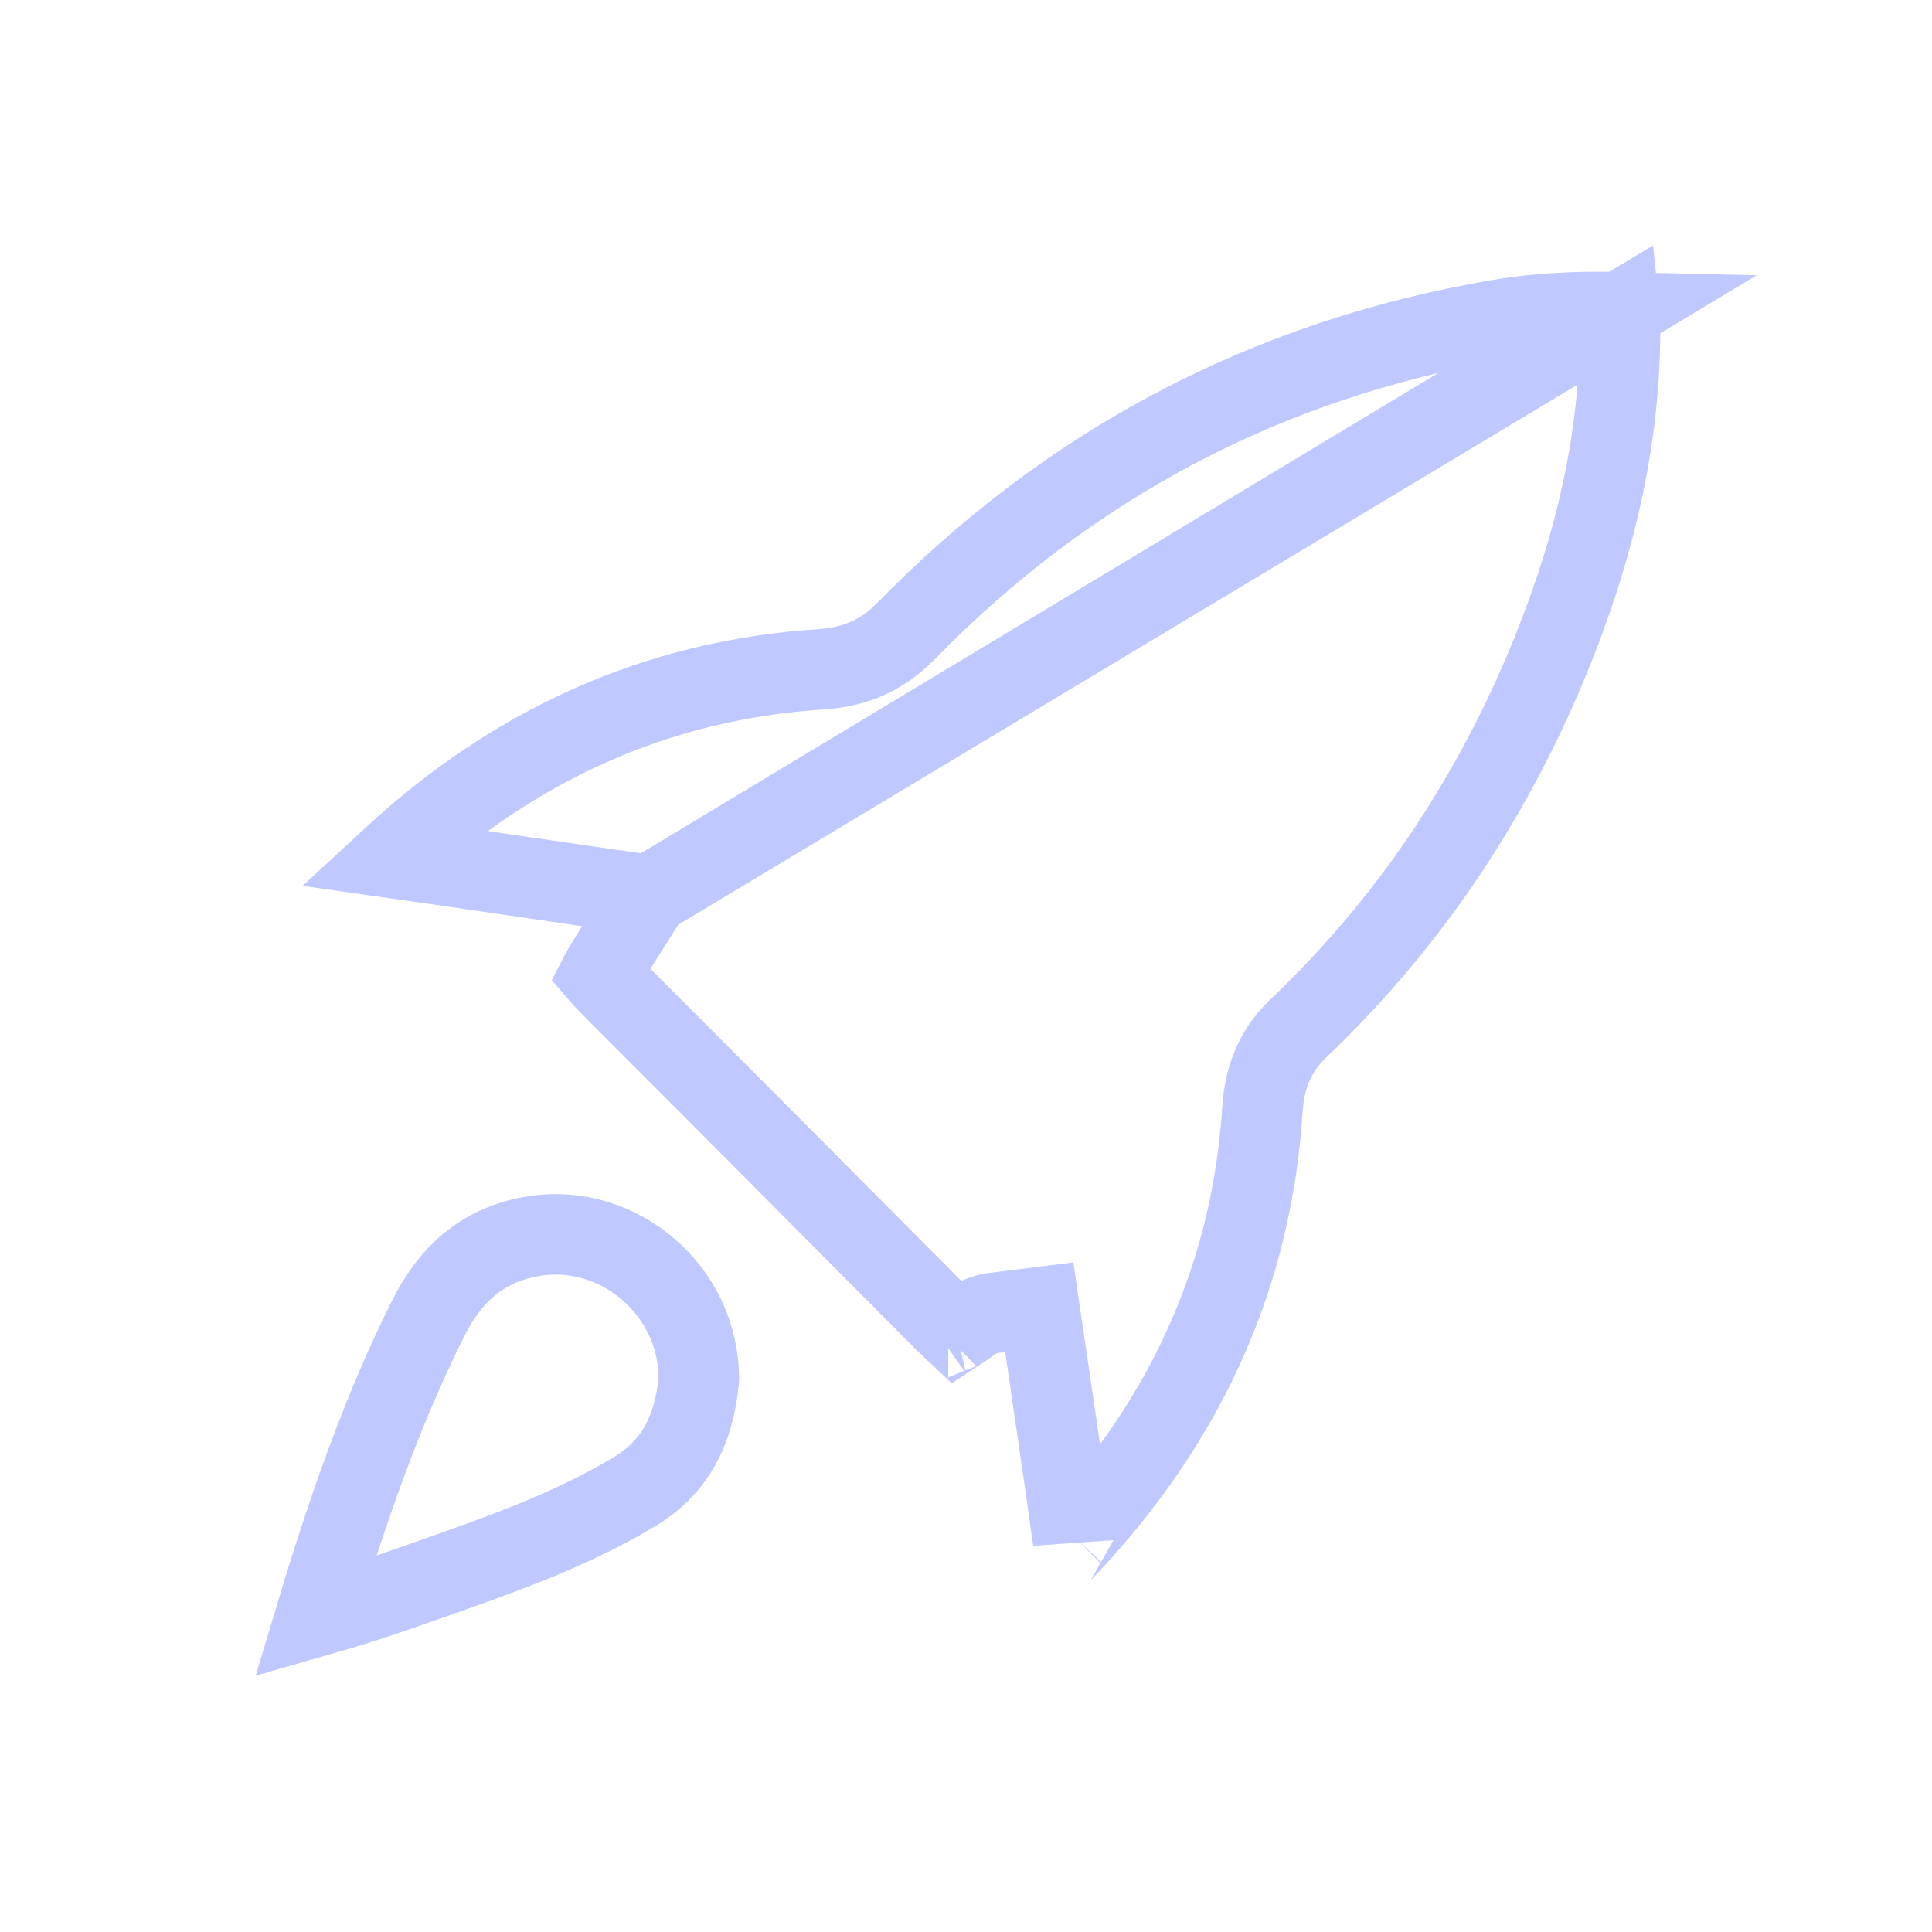
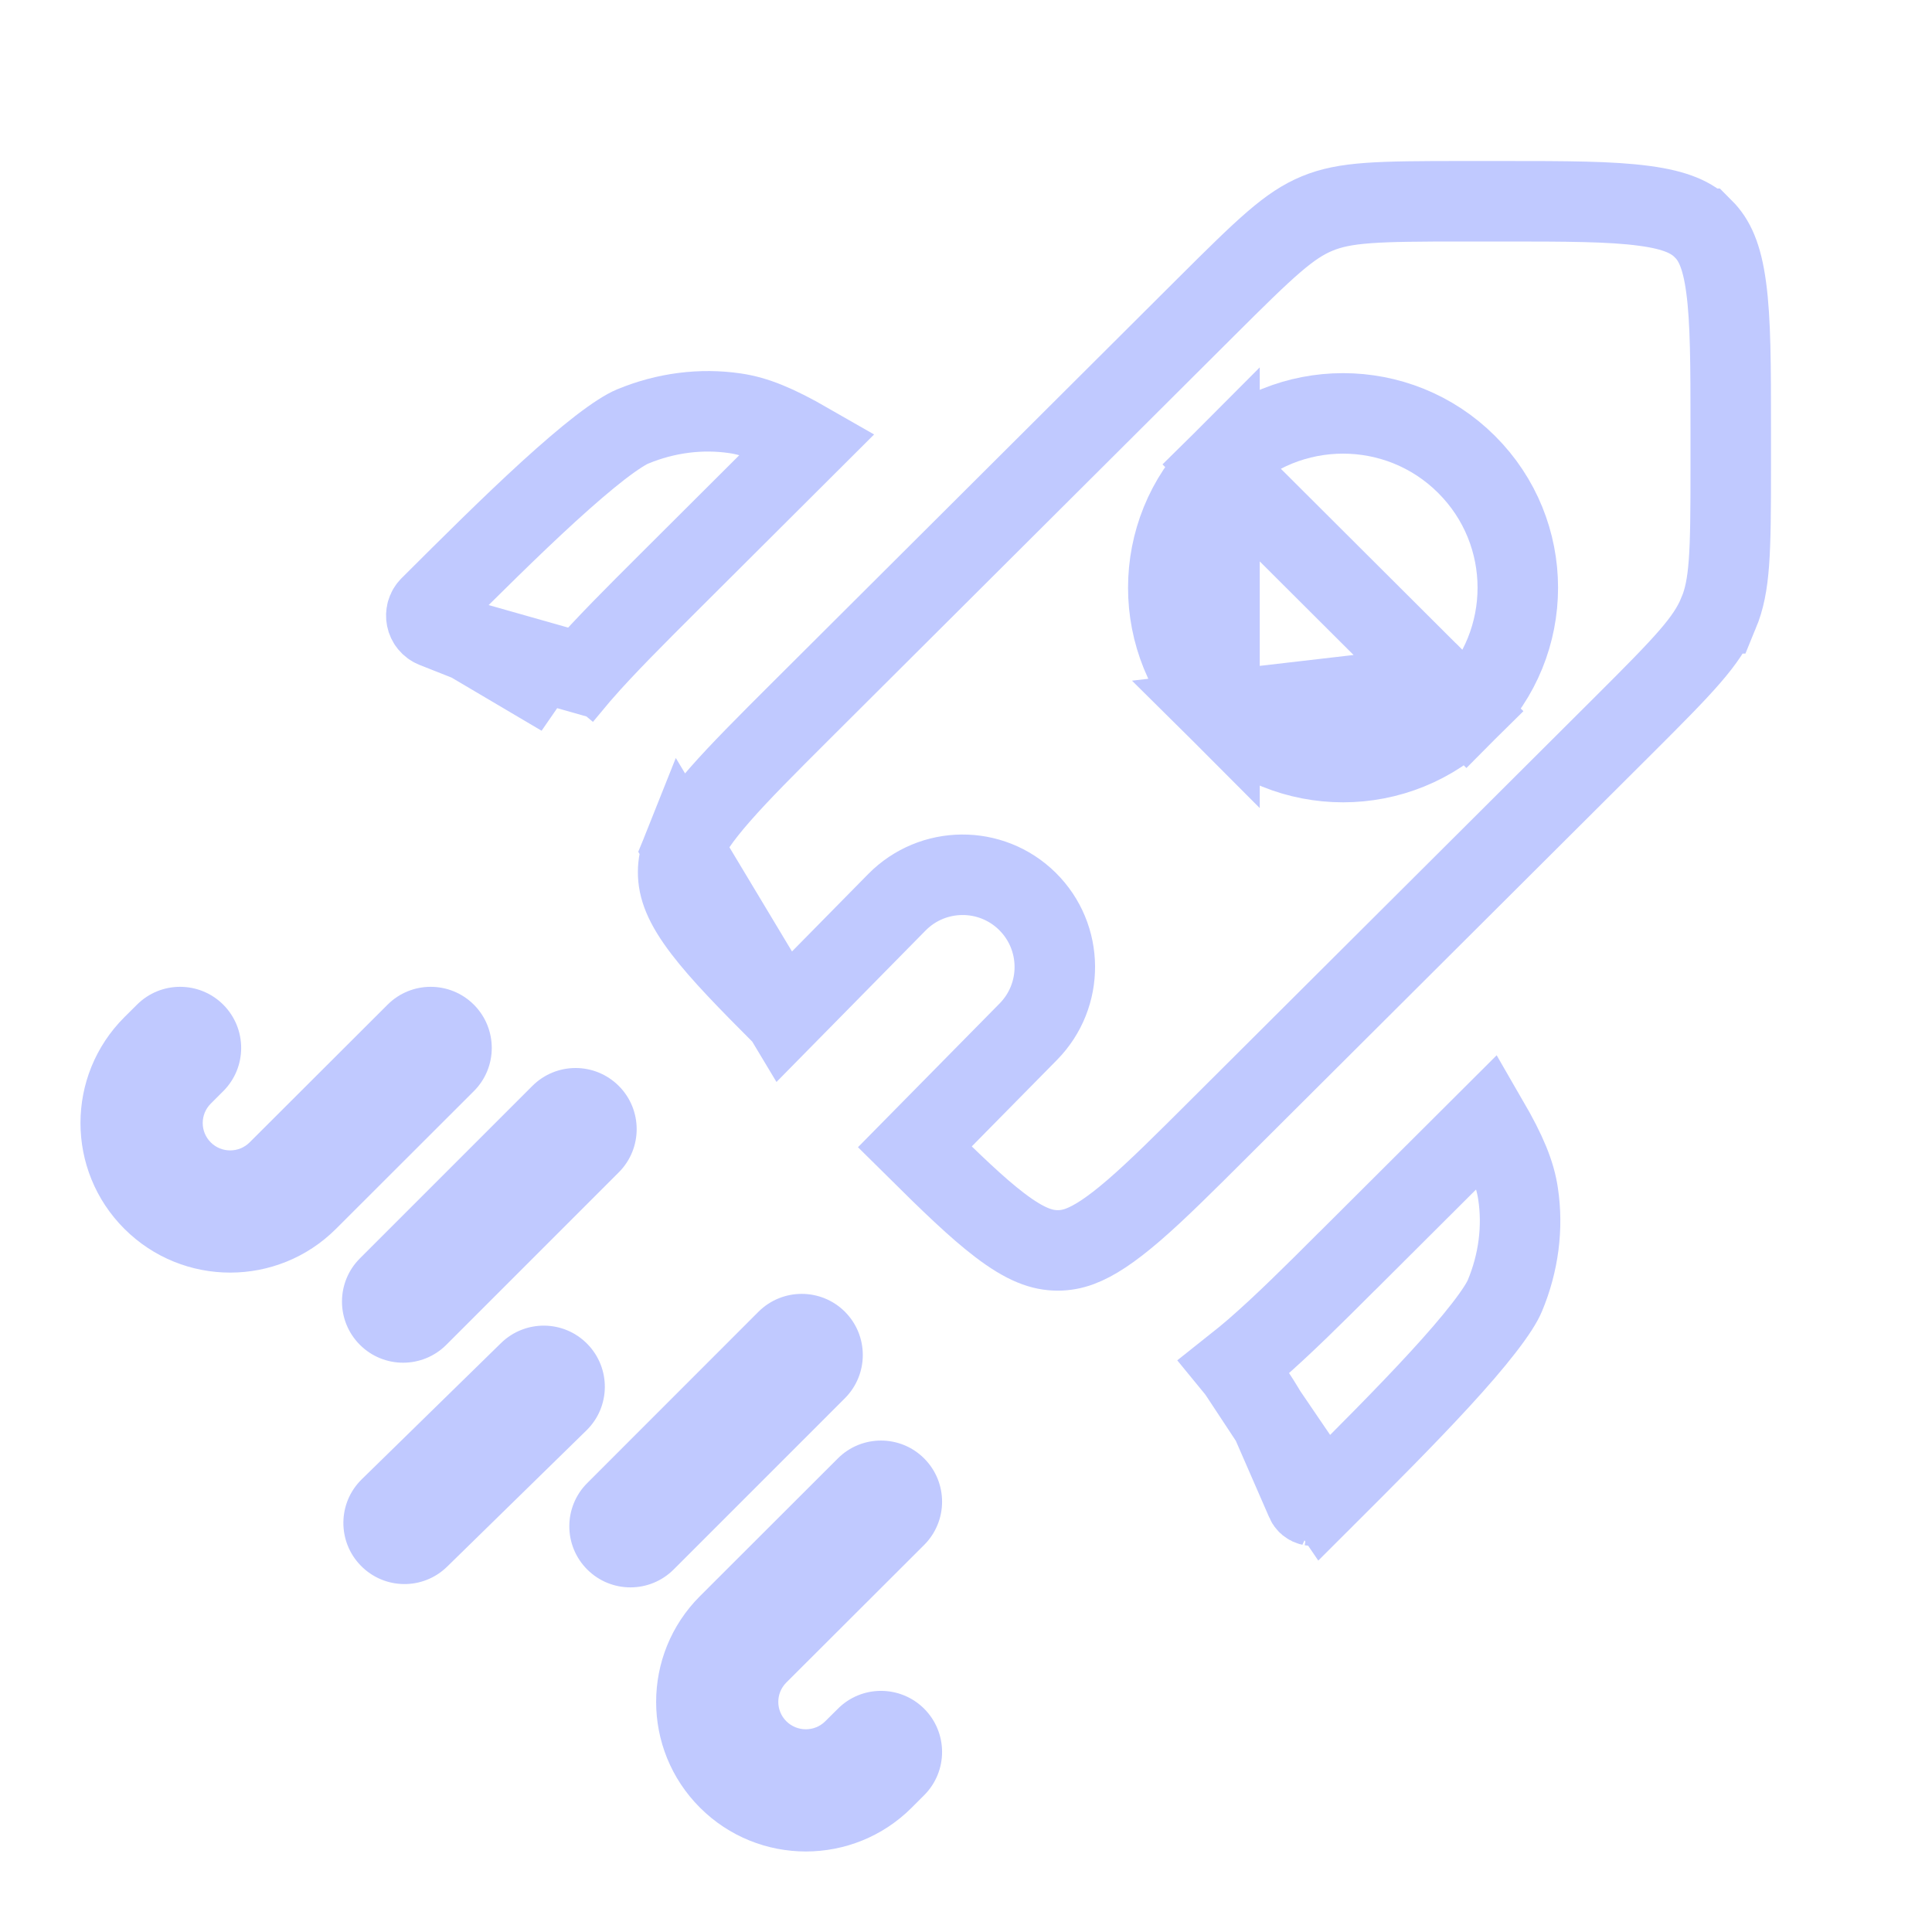
<svg xmlns="http://www.w3.org/2000/svg" width="24" height="24" viewBox="0 0 24 24" fill="none">
-   <mask id="mask0_153_2113" style="mask-type:alpha" maskUnits="userSpaceOnUse" x="0" y="0" width="24" height="24">
-     <rect width="24" height="24" fill="#D9D9D9" />
-   </mask>
-   <g mask="url(#mask0_153_2113)">
-     <path d="M8.066 11.12L7.655 11.772C7.553 11.935 7.491 12.033 7.453 12.106C7.502 12.163 7.577 12.238 7.7 12.362C9.038 13.7 10.375 15.045 11.698 16.376C11.778 16.455 11.834 16.511 11.877 16.551C11.926 16.519 11.991 16.473 12.084 16.408L12.115 16.386L12.149 16.369C12.236 16.325 12.316 16.313 12.352 16.308C12.369 16.306 12.387 16.304 12.396 16.303L12.398 16.303C12.41 16.301 12.417 16.301 12.425 16.3L12.91 16.239L12.981 16.724C13.006 16.892 13.03 17.059 13.055 17.226C13.148 17.863 13.241 18.496 13.33 19.133C13.33 19.132 13.331 19.132 13.331 19.132L13.357 19.104C13.366 19.095 13.376 19.084 13.387 19.073C14.763 17.559 15.556 15.806 15.683 13.767L15.684 13.757L15.684 13.757C15.71 13.432 15.807 13.086 16.117 12.786L16.12 12.783L16.12 12.783C17.4 11.567 18.39 10.137 19.104 8.515C19.756 7.028 20.155 5.508 20.123 3.913L20.123 3.911C20.123 3.9 20.123 3.889 20.122 3.88L8.066 11.12ZM8.066 11.12L7.304 11.011C6.952 10.96 6.603 10.909 6.258 10.858C5.791 10.79 5.33 10.722 4.871 10.657C6.388 9.255 8.15 8.447 10.201 8.314L10.201 8.314L10.204 8.314C10.582 8.287 10.925 8.169 11.234 7.859L11.234 7.859L11.239 7.855C13.282 5.759 15.739 4.465 18.617 3.972C19.096 3.891 19.586 3.866 20.091 3.878L8.066 11.12ZM11.778 16.61C11.778 16.61 11.779 16.609 11.78 16.609L11.778 16.61ZM11.963 16.625C11.964 16.625 11.964 16.625 11.964 16.625L11.963 16.625Z" stroke="#C0C9FF" />
-     <path d="M5.158 19.685L5.158 19.685L5.155 19.686C4.749 19.832 4.331 19.966 3.918 20.084C4.304 18.799 4.731 17.555 5.32 16.375C5.616 15.789 6.029 15.452 6.639 15.354C7.688 15.189 8.686 16.033 8.681 17.135C8.627 17.741 8.4 18.212 7.899 18.52C7.105 19.001 6.233 19.307 5.299 19.636C5.252 19.652 5.205 19.669 5.158 19.685Z" stroke="#C0C9FF" />
-   </g>
+   <path fill-rule="evenodd" clip-rule="evenodd" d="M2.774 12.481C3.07 12.778 3.07 13.259 2.773 13.555L2.618 13.71C2.485 13.843 2.485 14.058 2.618 14.191C2.751 14.324 2.968 14.324 3.101 14.191L4.814 12.481C5.11 12.184 5.591 12.185 5.887 12.481C6.183 12.778 6.183 13.259 5.886 13.555L4.174 15.265C3.448 15.99 2.271 15.99 1.545 15.265C0.818 14.539 0.818 13.362 1.545 12.636L1.701 12.481C1.997 12.184 2.478 12.185 2.774 12.481ZM7.687 13.49C7.983 13.786 7.983 14.267 7.687 14.563L5.544 16.706C5.248 17.002 4.767 17.002 4.471 16.706C4.174 16.409 4.174 15.928 4.471 15.632L6.613 13.49C6.91 13.193 7.39 13.193 7.687 13.49ZM10.496 16.295C10.792 16.592 10.792 17.072 10.496 17.369L8.368 19.497C8.072 19.793 7.591 19.793 7.295 19.497C6.998 19.2 6.998 18.72 7.295 18.423L9.422 16.295C9.719 15.999 10.199 15.999 10.496 16.295ZM7.297 16.696C7.59 16.996 7.585 17.476 7.285 17.769L5.555 19.461C5.255 19.755 4.775 19.749 4.482 19.449C4.189 19.15 4.194 18.669 4.494 18.376L6.224 16.684C6.524 16.391 7.004 16.396 7.297 16.696ZM11.481 18.118C11.777 18.415 11.777 18.895 11.48 19.192L9.768 20.901C9.635 21.034 9.635 21.249 9.768 21.382C9.902 21.515 10.119 21.515 10.252 21.382L10.408 21.227C10.704 20.93 11.185 20.931 11.481 21.227C11.777 21.524 11.777 22.004 11.48 22.301L11.325 22.456C10.599 23.181 9.422 23.181 8.696 22.456C7.969 21.73 7.969 20.553 8.696 19.827L10.408 18.117C10.704 17.821 11.185 17.821 11.481 18.118Z" fill="#C0C9FF" />
+   <path d="M7.22 8.362L7.22 8.362C7.523 8.017 7.902 7.639 8.297 7.245L8.306 7.236L8.306 7.236L10.042 5.505C9.643 5.276 9.385 5.171 9.132 5.134C8.711 5.072 8.271 5.127 7.859 5.298L7.859 5.298C7.783 5.329 7.649 5.411 7.454 5.561C7.268 5.705 7.052 5.891 6.817 6.105C6.348 6.533 5.826 7.053 5.342 7.536C5.262 7.616 5.289 7.752 5.396 7.795C5.396 7.795 5.396 7.795 5.396 7.795L5.722 7.924L5.722 7.924L5.726 7.925C5.776 7.945 5.805 7.957 5.834 7.969L7.22 8.362ZM7.22 8.362C7.142 8.451 7.061 8.546 6.982 8.647M7.22 8.362L6.982 8.647M6.982 8.647C6.634 8.368 6.248 8.139 5.834 7.969L6.982 8.647Z" stroke="#C0C9FF" />
+   <path d="M15.793 17.659L15.793 17.659C15.931 17.91 16.037 18.176 16.216 18.626L16.227 18.654L15.793 17.659ZM15.793 17.659C15.671 17.437 15.531 17.225 15.375 17.025L15.793 17.659ZM16.45 18.606L16.45 18.606C16.934 18.123 17.455 17.603 17.885 17.135C18.1 16.901 18.286 16.686 18.43 16.5C18.581 16.306 18.663 16.172 18.694 16.096L18.694 16.096C18.865 15.687 18.921 15.248 18.858 14.83L18.858 14.83C18.821 14.578 18.716 14.321 18.485 13.922L16.739 15.663L16.739 15.663L16.729 15.672C16.326 16.075 15.938 16.461 15.584 16.768L15.584 16.768C15.505 16.836 15.421 16.905 15.334 16.974C15.348 16.991 15.361 17.008 15.374 17.025L16.45 18.606ZM16.45 18.606L16.378 18.678C16.378 18.678 16.378 18.678 16.378 18.678M16.45 18.606L16.378 18.678M16.378 18.678C16.356 18.7 16.326 18.709 16.29 18.703M16.378 18.678L16.29 18.703M16.29 18.703C16.255 18.695 16.236 18.676 16.227 18.654L16.29 18.703Z" stroke="#C0C9FF" />
+   <path d="M9.742 12.63L11.142 11.208L11.142 11.208C11.586 10.758 12.311 10.752 12.762 11.196C13.212 11.64 13.218 12.365 12.774 12.816L11.364 14.247C11.808 14.687 12.135 15.003 12.419 15.219C12.739 15.463 12.946 15.533 13.139 15.533C13.23 15.533 13.318 15.518 13.413 15.483L13.413 15.483C13.588 15.418 13.796 15.284 14.086 15.034C14.376 14.784 14.711 14.45 15.149 14.013L20.179 8.999L20.179 8.999C20.932 8.248 21.204 7.964 21.347 7.619L21.348 7.619C21.491 7.273 21.5 6.882 21.5 5.819V5.331C21.5 4.532 21.499 3.983 21.443 3.571C21.39 3.173 21.294 2.978 21.158 2.842L21.157 2.842C21.021 2.706 20.825 2.61 20.425 2.557C20.011 2.501 19.46 2.5 18.659 2.5H18.169C17.104 2.5 16.71 2.509 16.363 2.652L16.363 2.652C16.015 2.796 15.731 3.067 14.978 3.818L9.948 8.832C9.521 9.258 9.192 9.587 8.943 9.871C8.693 10.156 8.555 10.363 8.485 10.537L9.742 12.63ZM9.742 12.63C9.285 12.173 8.96 11.839 8.739 11.55C8.495 11.231 8.424 11.025 8.424 10.834C8.424 10.736 8.443 10.642 8.485 10.537L9.742 12.63ZM17.901 8.514L18.218 8.833C17.371 9.678 15.997 9.678 15.149 8.833L17.901 8.514ZM17.901 8.514L18.218 8.833C19.067 7.987 19.067 6.615 18.218 5.769C17.371 4.924 15.997 4.924 15.149 5.769L17.901 8.514ZM15.149 5.769C14.301 6.615 14.301 7.987 15.149 8.833L15.149 5.769Z" stroke="#C0C9FF" />
</svg>
